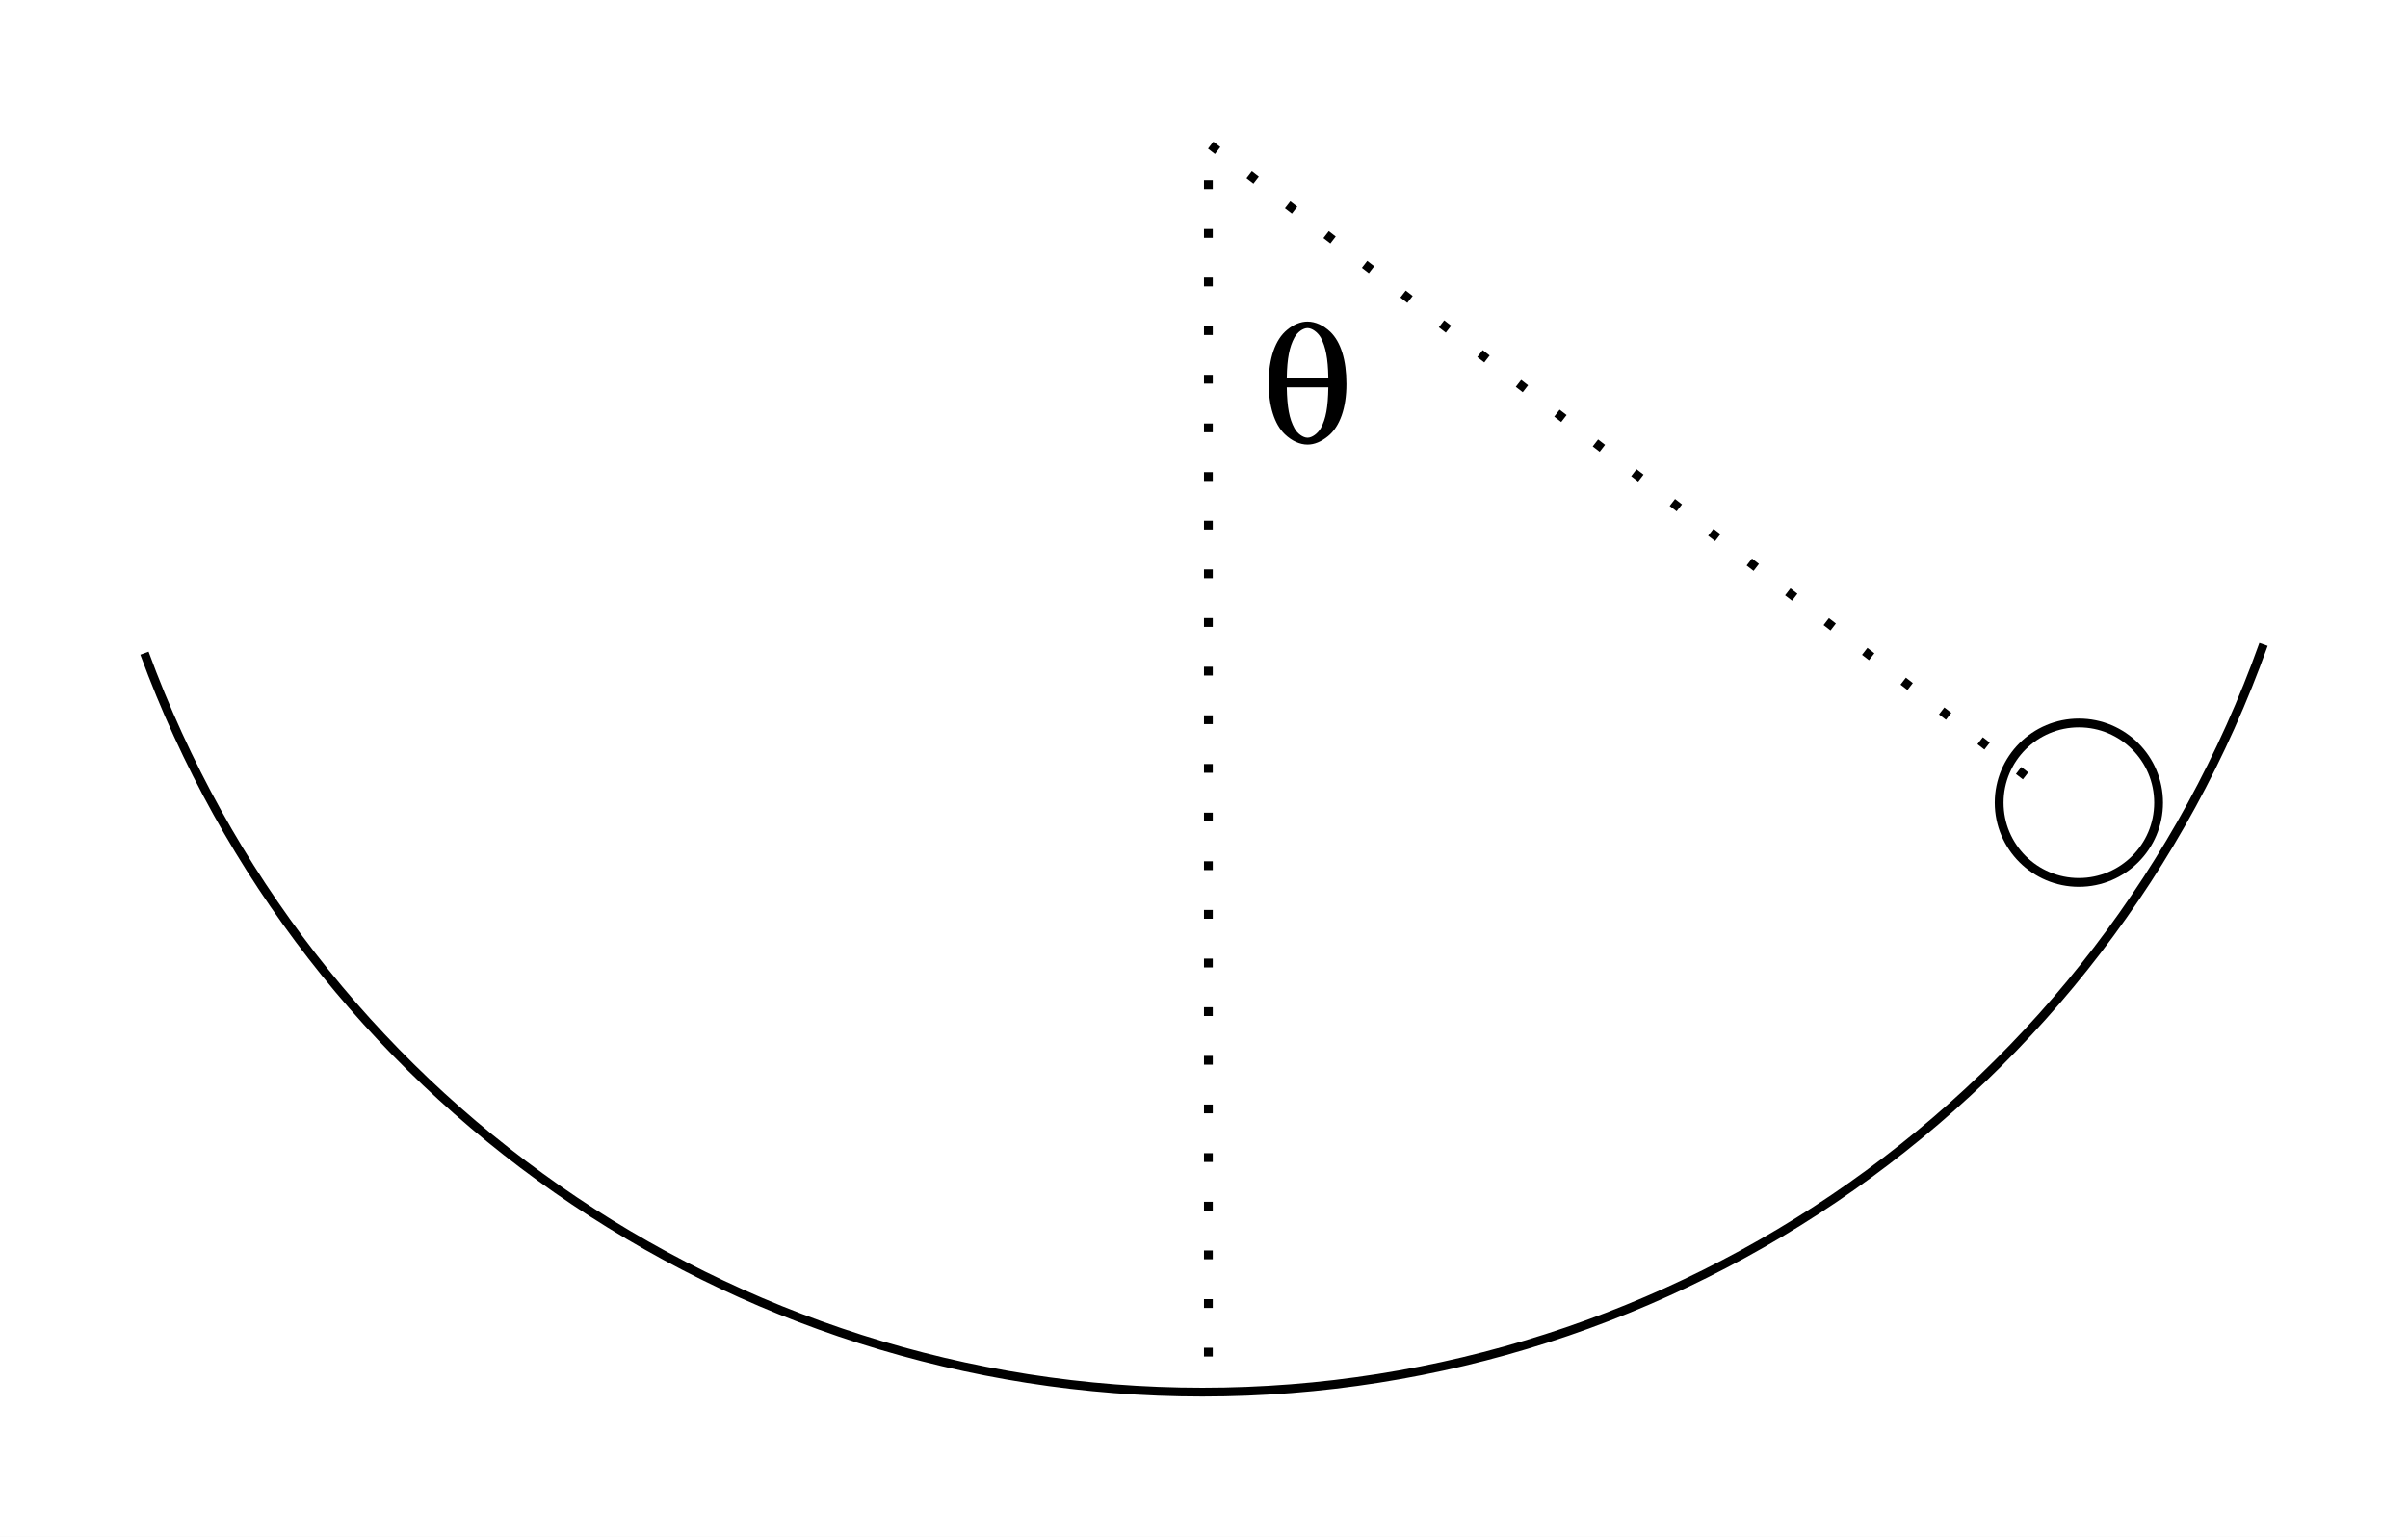
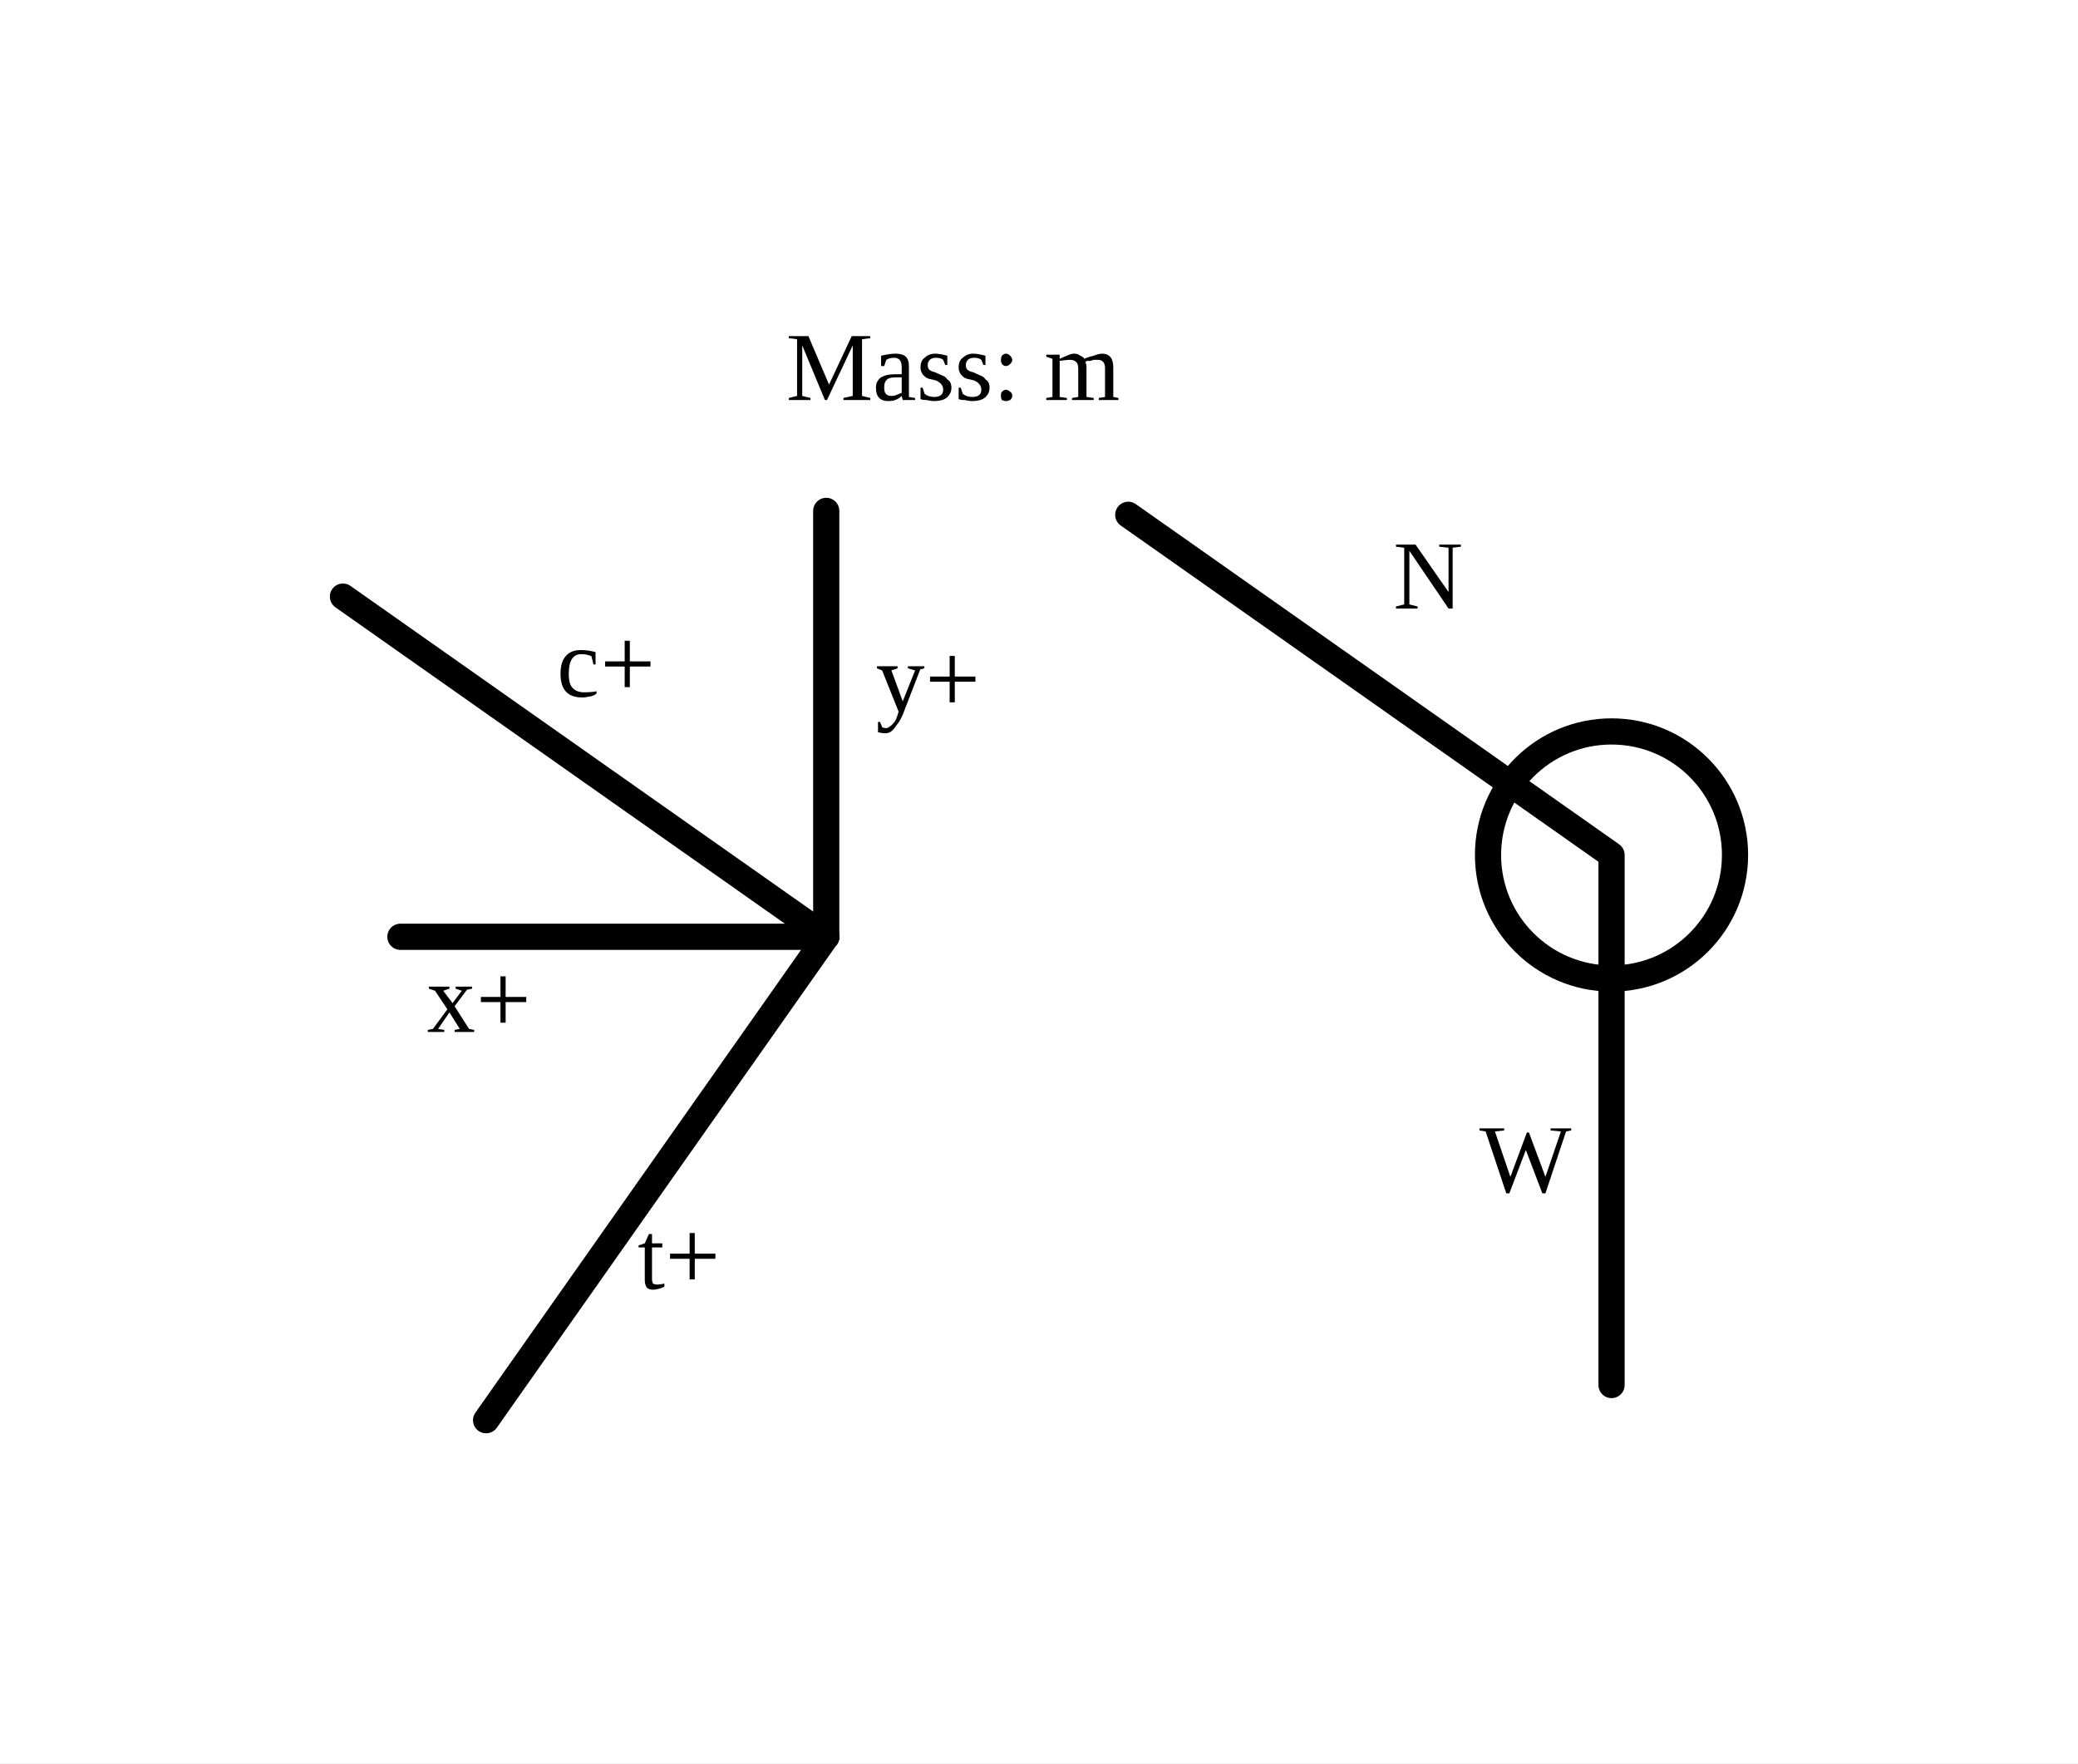
- <svg xmlns="http://www.w3.org/2000/svg" width="85.798mm" height="54.767mm" viewBox="0 0 85.798 54.767" version="1.1" id="svg1">
+ <svg xmlns="http://www.w3.org/2000/svg" width="31.499mm" height="26.724mm" viewBox="0 0 31.499 26.724" version="1.1" id="svg1">
  <defs id="defs1">
    <clipPath clipPathUnits="userSpaceOnUse" id="clipPath47">
      <path d="m 1993.2,5571.6 h 2160 v 1292.05 h -2160 z" id="path47" />
    </clipPath>
    <clipPath clipPathUnits="userSpaceOnUse" id="clipPath48">
      <path d="m 1993.2,5571.6 h 2160 v 1292.05 h -2160 z" id="path48" />
    </clipPath>
    <clipPath clipPathUnits="userSpaceOnUse" id="clipPath49">
      <path d="m 1993.2,5571.6 h 2160 v 1292.05 h -2160 z" id="path49" />
    </clipPath>
    <clipPath clipPathUnits="userSpaceOnUse" id="clipPath50">
      <path d="m 1993.2,5571.6 h 2160 v 1292.05 h -2160 z" transform="matrix(0.1,0,0,-0.1,-312.942,654.015)" id="path50" />
    </clipPath>
  </defs>
-   <g id="layer1" transform="translate(-51.35623,-97.34095)">
-     <rect style="fill:#ffffff;stroke-width:0.265" id="rect1" width="85.798" height="54.767" x="51.356" y="97.341" />
-     <path d="m 2002.11,6327.14 c 164.21,-448.13 590.74,-746.09 1068.01,-746.09 480.74,0 909.57,302.23 1071.23,754.97" style="fill:none;stroke:#000000;stroke-width:8.877;stroke-linecap:butt;stroke-linejoin:miter;stroke-miterlimit:10;stroke-dasharray:none;stroke-opacity:1" transform="matrix(0.03529436,0,0,-0.03529436,-14.15987,343.9311)" clip-path="url(#clipPath47)" id="path55" />
-     <path d="m 4035.43,6176.2 c 0,-44.44 -36.03,-80.48 -80.48,-80.48 -44.44,0 -80.48,36.04 -80.48,80.48 0,44.45 36.04,80.49 80.48,80.49 44.45,0 80.48,-36.04 80.48,-80.49 z" style="fill:none;stroke:#000000;stroke-width:8.877;stroke-linecap:butt;stroke-linejoin:miter;stroke-miterlimit:10;stroke-dasharray:none;stroke-opacity:1" transform="matrix(0.03529436,0,0,-0.03529436,-14.15987,343.9311)" clip-path="url(#clipPath48)" id="path56" />
-     <path d="m 3076.16,5608.09 v 1233.87 l 825.53,-639.13" style="fill:none;stroke:#000000;stroke-width:8.877;stroke-linecap:butt;stroke-linejoin:miter;stroke-miterlimit:10;stroke-dasharray:8.877, 40.241;stroke-dashoffset:40.241;stroke-opacity:1" transform="matrix(0.03529436,0,0,-0.03529436,-14.15987,343.9311)" clip-path="url(#clipPath49)" id="path57" />
-     <path d="m 4.687,-12.183 c -0.691,0 -1.406,0.281 -2.062,0.832 -1.206,0.984 -1.862,2.881 -1.862,5.388 0,2.319 0.586,4.17 1.64,5.166 0.703,0.668 1.511,1.031 2.284,1.031 0.691,0 1.382,-0.293 2.062,-0.843 1.206,-0.972 1.862,-2.858 1.862,-5.271 0,-2.425 -0.562,-4.24 -1.628,-5.271 -0.691,-0.656 -1.511,-1.031 -2.296,-1.031 z m 2.097,6.641 c -0.035,2.026 -0.246,3.174 -0.761,4.123 -0.316,0.551 -0.89,0.96 -1.335,0.96 -0.457,0 -1.031,-0.41 -1.324,-0.96 C 2.848,-2.367 2.625,-3.515 2.59,-5.542 Z M 2.59,-6.537 c 0.035,-1.933 0.269,-3.104 0.773,-4.029 0.293,-0.551 0.867,-0.96 1.324,-0.96 0.445,0 1.019,0.41 1.335,0.96 0.492,0.925 0.726,2.097 0.761,4.029 z m 0,0" style="fill:#000000;fill-opacity:1;fill-rule:nonzero;stroke:none" aria-label="θ" transform="matrix(0.3529436,0,0,0.3529436,96.29099,113.1007)" clip-path="url(#clipPath50)" id="path58" />
+   <g id="layer1" transform="translate(-100.9996,-112.9875)">
+     <rect style="fill:#ffffff;stroke:none;stroke-width:0.397;stroke-linecap:round;stroke-linejoin:round;stroke-dasharray:none;stroke-opacity:1" id="rect4" width="31.499" height="26.724" x="101" y="112.987" transform="translate(-1.0416666e-6)" />
+     <path d="m 4035.43,6176.2 c 0,-44.44 -36.03,-80.48 -80.48,-80.48 -44.44,0 -80.48,36.04 -80.48,80.48 0,44.45 36.04,80.49 80.48,80.49 44.45,0 80.48,-36.04 80.48,-80.49 z" style="fill:none;stroke:#000000;stroke-width:17.061;stroke-linecap:butt;stroke-linejoin:miter;stroke-miterlimit:10;stroke-dasharray:none;stroke-opacity:1" transform="matrix(0.02326246,0,0,-0.02326246,33.42567,269.6197)" clip-path="url(#clipPath48)" id="path56" />
+     <path style="fill:none;stroke:#000000;stroke-width:0.397;stroke-linecap:round;stroke-linejoin:round;stroke-dasharray:none;stroke-opacity:1" d="m 125.428,133.98 v -8.034 l -7.326,-5.156" id="path1" />
+     <path style="fill:none;stroke:#000000;stroke-width:0.397;stroke-linecap:round;stroke-linejoin:round;stroke-dasharray:none;stroke-opacity:1" d="m 113.524,127.186 -7.326,-5.156" id="path2" />
+     <path style="fill:none;stroke:#000000;stroke-width:0.397;stroke-linecap:round;stroke-linejoin:round;stroke-dasharray:none;stroke-opacity:1" d="m 108.368,134.513 5.156,-7.326" id="path2-5" />
+     <path style="fill:none;stroke:#000000;stroke-width:0.397;stroke-linecap:round;stroke-linejoin:round;stroke-dasharray:none;stroke-opacity:1" d="m 113.524,127.186 v -6.455" id="path3" />
+     <path style="fill:none;stroke:#000000;stroke-width:0.397;stroke-linecap:round;stroke-linejoin:round;stroke-dasharray:none;stroke-opacity:1" d="m 113.524,127.186 h -6.455" id="path3-2" />
+     <text xml:space="preserve" style="font-size:1.485px;fill:#000000;stroke:none;stroke-width:0.397;stroke-linecap:round;stroke-linejoin:round;stroke-dasharray:none;stroke-opacity:1" x="114.279" y="123.773" id="text4">
+       <tspan id="tspan4" style="fill:#000000;stroke:none;stroke-width:0.397;stroke-dasharray:none" x="114.279" y="123.773">y+</tspan>
+     </text>
+     <text xml:space="preserve" style="font-size:1.485px;fill:#000000;stroke:none;stroke-width:0.397;stroke-linecap:round;stroke-linejoin:round;stroke-dasharray:none;stroke-opacity:1" x="122.112" y="122.211" id="text4-2">
+       <tspan id="tspan4-3" style="fill:#000000;stroke:none;stroke-width:0.397;stroke-dasharray:none" x="122.112" y="122.211">N</tspan>
+     </text>
+     <text xml:space="preserve" style="font-size:1.485px;fill:#000000;stroke:none;stroke-width:0.397;stroke-linecap:round;stroke-linejoin:round;stroke-dasharray:none;stroke-opacity:1" x="112.91" y="119.048" id="text4-2-3">
+       <tspan id="tspan4-3-6" style="fill:#000000;stroke:none;stroke-width:0.397;stroke-dasharray:none" x="112.91" y="119.048">Mass: m</tspan>
+     </text>
+     <text xml:space="preserve" style="font-size:1.485px;fill:#000000;stroke:none;stroke-width:0.397;stroke-linecap:round;stroke-linejoin:round;stroke-dasharray:none;stroke-opacity:1" x="123.425" y="131.056" id="text4-2-2">
+       <tspan id="tspan4-3-2" style="fill:#000000;stroke:none;stroke-width:0.397;stroke-dasharray:none" x="123.425" y="131.056">W</tspan>
+     </text>
+     <text xml:space="preserve" style="font-size:1.485px;fill:#000000;stroke:none;stroke-width:0.397;stroke-linecap:round;stroke-linejoin:round;stroke-dasharray:none;stroke-opacity:1" x="107.47" y="128.627" id="text4-7">
+       <tspan id="tspan4-0" style="fill:#000000;stroke:none;stroke-width:0.397;stroke-dasharray:none" x="107.47" y="128.627">x+</tspan>
+     </text>
+     <text xml:space="preserve" style="font-size:1.485px;fill:#000000;stroke:none;stroke-width:0.397;stroke-linecap:round;stroke-linejoin:round;stroke-dasharray:none;stroke-opacity:1" x="109.434" y="123.541" id="text4-7-0">
+       <tspan id="tspan4-0-6" style="fill:#000000;stroke:none;stroke-width:0.397;stroke-dasharray:none" x="109.434" y="123.541">c+</tspan>
+     </text>
+     <text xml:space="preserve" style="font-size:1.485px;fill:#000000;stroke:none;stroke-width:0.397;stroke-linecap:round;stroke-linejoin:round;stroke-dasharray:none;stroke-opacity:1" x="110.664" y="132.518" id="text4-7-0-8">
+       <tspan id="tspan4-0-6-7" style="fill:#000000;stroke:none;stroke-width:0.397;stroke-dasharray:none" x="110.664" y="132.518">t+</tspan>
+     </text>
  </g>
</svg>
